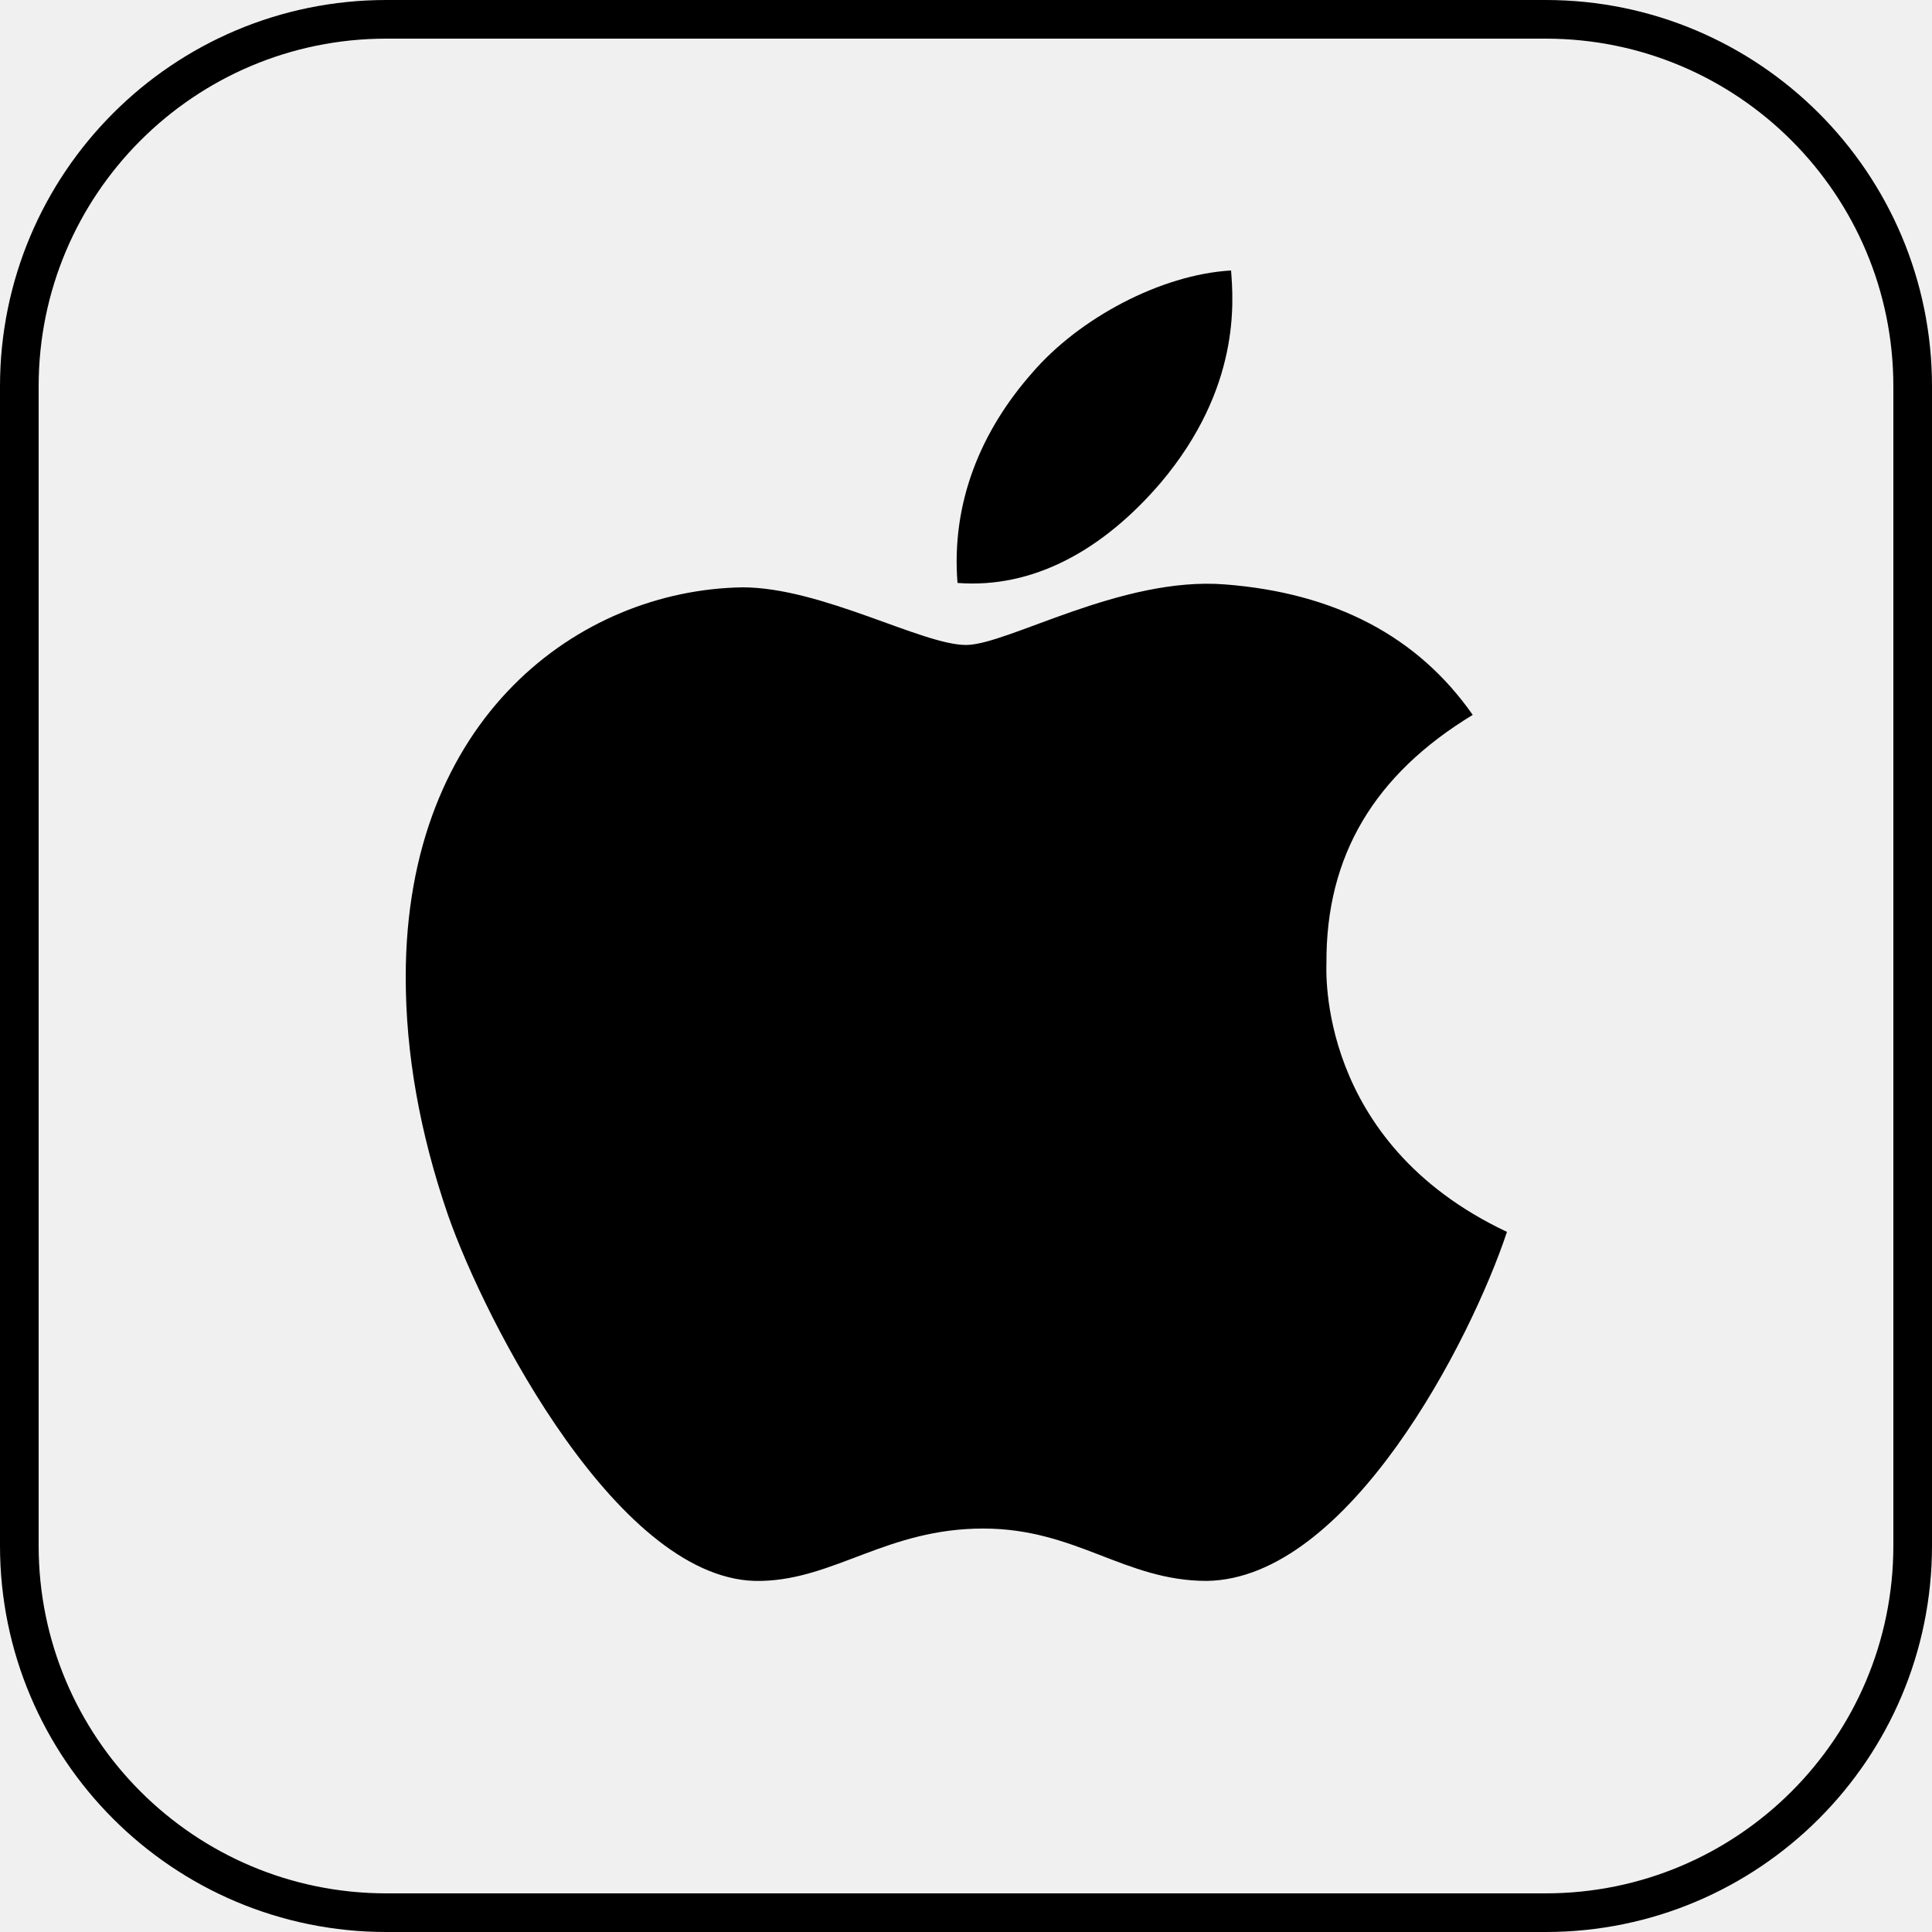
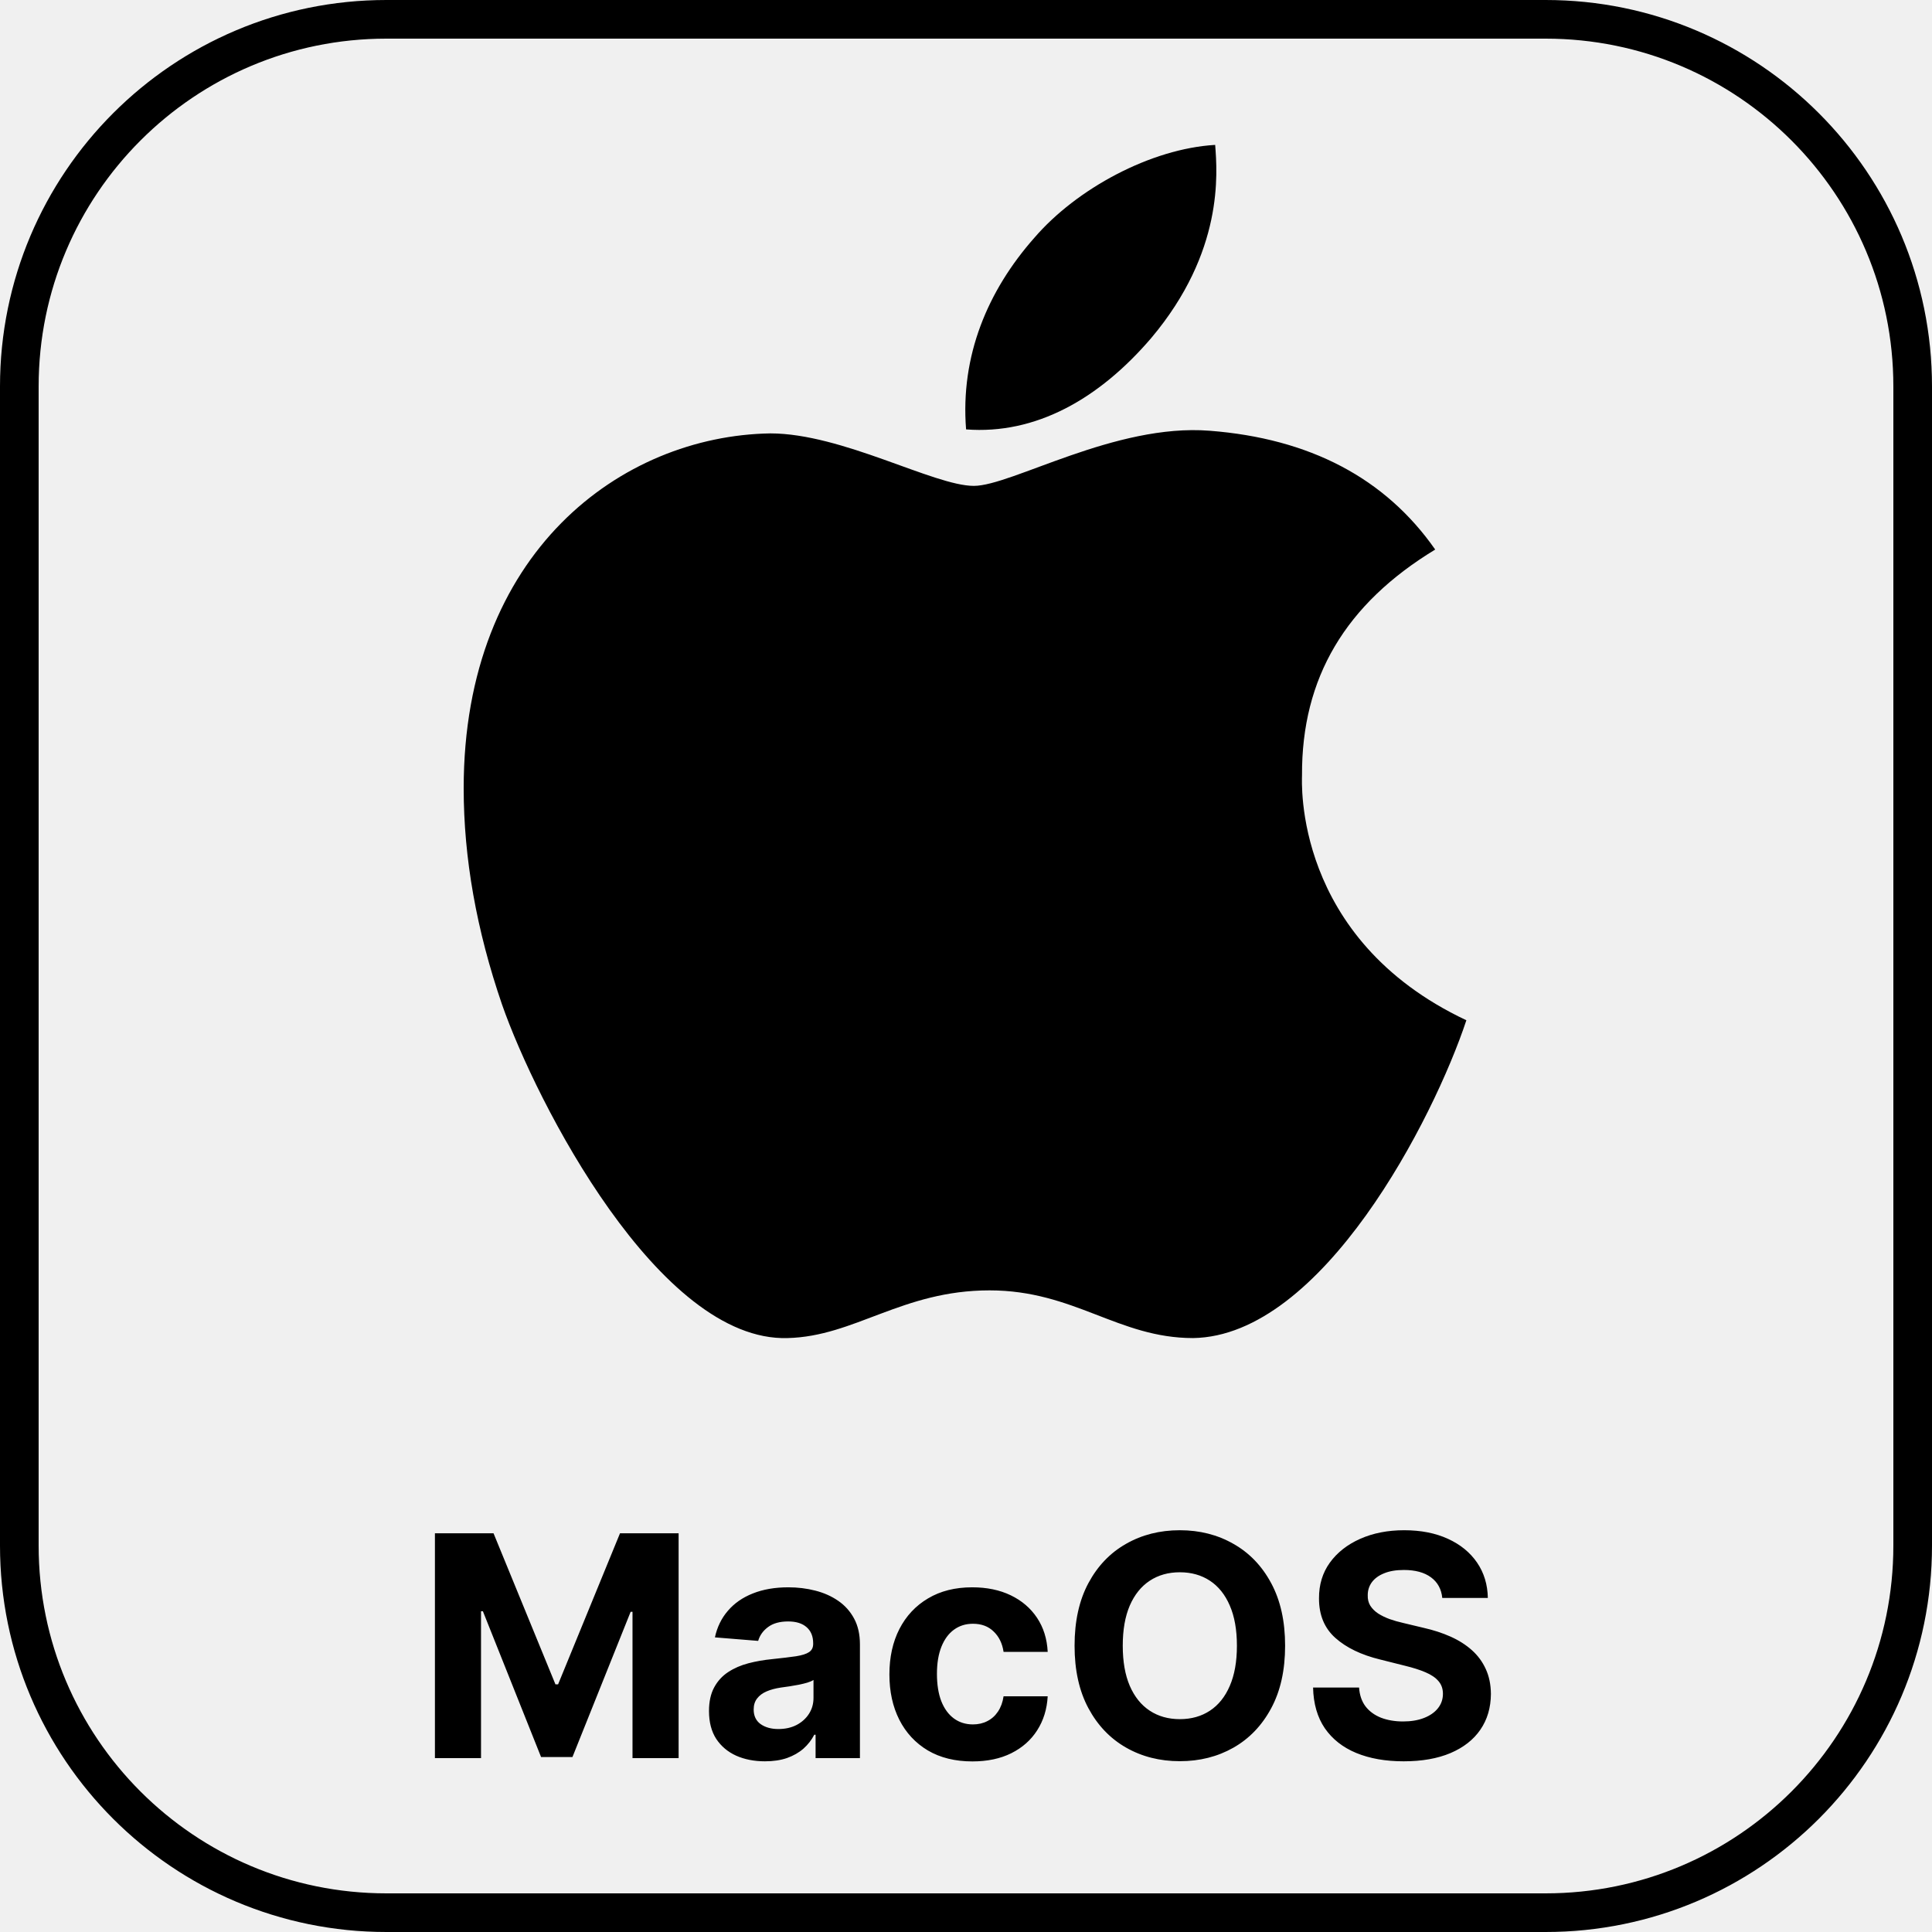
<svg xmlns="http://www.w3.org/2000/svg" width="200" height="200" viewBox="0 0 200 200" fill="none">
  <g clip-path="url(#clip0_1_19)">
    <rect x="2" y="2" width="196" height="196" rx="38" stroke="black" stroke-width="4" />
-     <path d="M137.313 99.689C137.252 88.574 142.28 80.184 152.456 74.006C146.762 65.859 138.161 61.376 126.803 60.498C116.052 59.65 104.3 66.767 99.999 66.767C95.456 66.767 85.038 60.801 76.86 60.801C59.96 61.073 42 74.278 42 101.143C42 109.078 43.454 117.276 46.361 125.736C50.238 136.851 64.231 164.109 78.829 163.655C86.461 163.473 91.852 158.234 101.786 158.234C111.418 158.234 116.415 163.655 124.926 163.655C139.645 163.443 152.305 138.668 156 127.523C136.253 118.225 137.313 100.265 137.313 99.689ZM120.171 49.958C128.439 40.145 127.682 31.21 127.439 28C120.14 28.424 111.69 32.967 106.875 38.57C101.574 44.567 98.455 51.987 99.121 60.346C107.026 60.952 114.234 56.894 120.171 49.958Z" fill="black" />
+     <path d="M134.784 80.274C134.728 70.153 139.306 62.514 148.572 56.889C143.387 49.471 135.556 45.389 125.214 44.59C115.425 43.818 104.725 50.298 100.809 50.298C96.673 50.298 87.186 44.865 79.741 44.865C64.353 45.114 48 57.137 48 81.597C48 88.823 49.324 96.287 51.971 103.99C55.501 114.11 68.241 138.929 81.533 138.516C88.483 138.35 93.391 133.579 102.436 133.579C111.206 133.579 115.756 138.516 123.505 138.516C136.907 138.323 148.434 115.765 151.798 105.617C133.818 97.151 134.784 80.798 134.784 80.274ZM119.175 34.993C126.704 26.058 126.014 17.923 125.794 15C119.148 15.386 111.454 19.523 107.069 24.624C102.243 30.084 99.403 36.841 100.009 44.452C107.207 45.003 113.77 41.308 119.175 34.993Z" fill="black" />
+     <path d="M45.023 158.727H51.091L57.5 174.364H57.773L64.182 158.727H70.25V182H65.477V166.852H65.284L59.261 181.886H56.011L49.989 166.795H49.795V182H45.023V158.727ZM79.19 182.33C78.077 182.33 77.084 182.136 76.213 181.75C75.342 181.356 74.653 180.777 74.145 180.011C73.645 179.239 73.395 178.277 73.395 177.125C73.395 176.155 73.573 175.341 73.929 174.682C74.285 174.023 74.77 173.492 75.383 173.091C75.997 172.689 76.694 172.386 77.474 172.182C78.262 171.977 79.088 171.833 79.952 171.75C80.967 171.644 81.785 171.545 82.406 171.455C83.028 171.356 83.478 171.212 83.758 171.023C84.039 170.833 84.179 170.553 84.179 170.182V170.114C84.179 169.394 83.952 168.837 83.497 168.443C83.05 168.049 82.414 167.852 81.588 167.852C80.717 167.852 80.024 168.045 79.508 168.432C78.993 168.811 78.653 169.288 78.486 169.864L74.008 169.5C74.236 168.439 74.683 167.523 75.349 166.75C76.016 165.97 76.876 165.371 77.929 164.955C78.99 164.53 80.217 164.318 81.611 164.318C82.581 164.318 83.508 164.432 84.395 164.659C85.289 164.886 86.081 165.239 86.77 165.716C87.467 166.193 88.016 166.807 88.418 167.557C88.819 168.299 89.02 169.189 89.02 170.227V182H84.429V179.58H84.293C84.012 180.125 83.637 180.606 83.168 181.023C82.698 181.432 82.133 181.754 81.474 181.989C80.815 182.216 80.054 182.33 79.19 182.33ZM80.577 178.989C81.289 178.989 81.918 178.848 82.463 178.568C83.008 178.28 83.437 177.894 83.747 177.409C84.058 176.924 84.213 176.375 84.213 175.761V173.909C84.062 174.008 83.853 174.098 83.588 174.182C83.331 174.258 83.039 174.33 82.713 174.398C82.387 174.458 82.062 174.515 81.736 174.568C81.41 174.614 81.115 174.655 80.849 174.693C80.281 174.777 79.785 174.909 79.361 175.091C78.937 175.273 78.607 175.519 78.372 175.83C78.137 176.133 78.02 176.511 78.02 176.966C78.02 177.625 78.258 178.129 78.736 178.477C79.221 178.818 79.834 178.989 80.577 178.989ZM100.662 182.341C98.874 182.341 97.336 181.962 96.048 181.205C94.768 180.439 93.783 179.379 93.094 178.023C92.412 176.667 92.071 175.106 92.071 173.341C92.071 171.553 92.416 169.985 93.105 168.636C93.802 167.28 94.791 166.223 96.071 165.466C97.351 164.701 98.874 164.318 100.639 164.318C102.162 164.318 103.495 164.595 104.639 165.148C105.783 165.701 106.688 166.477 107.355 167.477C108.022 168.477 108.389 169.652 108.457 171H103.889C103.76 170.129 103.42 169.428 102.866 168.898C102.321 168.36 101.605 168.091 100.719 168.091C99.969 168.091 99.313 168.295 98.753 168.705C98.2 169.106 97.768 169.693 97.457 170.466C97.147 171.239 96.992 172.174 96.992 173.273C96.992 174.386 97.143 175.333 97.446 176.114C97.757 176.894 98.192 177.489 98.753 177.898C99.313 178.307 99.969 178.511 100.719 178.511C101.272 178.511 101.768 178.398 102.207 178.17C102.654 177.943 103.022 177.614 103.31 177.182C103.605 176.742 103.798 176.216 103.889 175.602H108.457C108.382 176.936 108.018 178.11 107.366 179.125C106.723 180.133 105.832 180.92 104.696 181.489C103.56 182.057 102.215 182.341 100.662 182.341ZM133.034 170.364C133.034 172.902 132.553 175.061 131.591 176.841C130.636 178.621 129.333 179.981 127.682 180.92C126.038 181.852 124.189 182.318 122.136 182.318C120.068 182.318 118.212 181.848 116.568 180.909C114.924 179.97 113.625 178.61 112.67 176.83C111.716 175.049 111.239 172.894 111.239 170.364C111.239 167.826 111.716 165.667 112.67 163.886C113.625 162.106 114.924 160.75 116.568 159.818C118.212 158.879 120.068 158.409 122.136 158.409C124.189 158.409 126.038 158.879 127.682 159.818C129.333 160.75 130.636 162.106 131.591 163.886C132.553 165.667 133.034 167.826 133.034 170.364ZM128.045 170.364C128.045 168.72 127.799 167.333 127.307 166.205C126.822 165.076 126.136 164.22 125.25 163.636C124.364 163.053 123.326 162.761 122.136 162.761C120.947 162.761 119.909 163.053 119.023 163.636C118.136 164.22 117.447 165.076 116.955 166.205C116.47 167.333 116.227 168.72 116.227 170.364C116.227 172.008 116.47 173.394 116.955 174.523C117.447 175.652 118.136 176.508 119.023 177.091C119.909 177.674 120.947 177.966 122.136 177.966C123.326 177.966 124.364 177.674 125.25 177.091C126.136 176.508 126.822 175.652 127.307 174.523C127.799 173.394 128.045 172.008 128.045 170.364ZM149.304 165.42C149.213 164.504 148.823 163.792 148.134 163.284C147.444 162.777 146.509 162.523 145.327 162.523C144.524 162.523 143.846 162.636 143.293 162.864C142.74 163.083 142.315 163.39 142.02 163.784C141.732 164.178 141.588 164.625 141.588 165.125C141.573 165.542 141.66 165.905 141.849 166.216C142.046 166.527 142.315 166.795 142.656 167.023C142.997 167.242 143.391 167.436 143.838 167.602C144.285 167.761 144.762 167.898 145.27 168.011L147.361 168.511C148.376 168.739 149.308 169.042 150.156 169.42C151.005 169.799 151.74 170.265 152.361 170.818C152.982 171.371 153.463 172.023 153.804 172.773C154.152 173.523 154.33 174.383 154.338 175.352C154.33 176.777 153.967 178.011 153.247 179.057C152.535 180.095 151.505 180.902 150.156 181.477C148.815 182.045 147.198 182.33 145.304 182.33C143.425 182.33 141.789 182.042 140.395 181.466C139.009 180.89 137.925 180.038 137.145 178.909C136.372 177.773 135.967 176.367 135.929 174.693H140.69C140.743 175.473 140.967 176.125 141.361 176.648C141.762 177.163 142.296 177.553 142.963 177.818C143.637 178.076 144.399 178.205 145.247 178.205C146.08 178.205 146.804 178.083 147.418 177.841C148.039 177.598 148.52 177.261 148.861 176.83C149.202 176.398 149.372 175.902 149.372 175.341C149.372 174.818 149.217 174.379 148.906 174.023C148.603 173.667 148.156 173.364 147.565 173.114C146.982 172.864 146.266 172.636 145.418 172.432L142.884 171.795C140.921 171.318 139.372 170.572 138.236 169.557C137.099 168.542 136.535 167.174 136.543 165.455C136.535 164.045 136.91 162.814 137.668 161.761C138.433 160.708 139.482 159.886 140.815 159.295C142.149 158.705 143.664 158.409 145.361 158.409C147.088 158.409 148.596 158.705 149.884 159.295C151.179 159.886 152.187 160.708 152.906 161.761C153.626 162.814 153.997 164.034 154.02 165.42H149.304Z" fill="black" />
  </g>
  <defs>
    <clipPath id="clip0_1_19">
      <rect width="200" height="200" fill="white" />
    </clipPath>
  </defs>
</svg>
